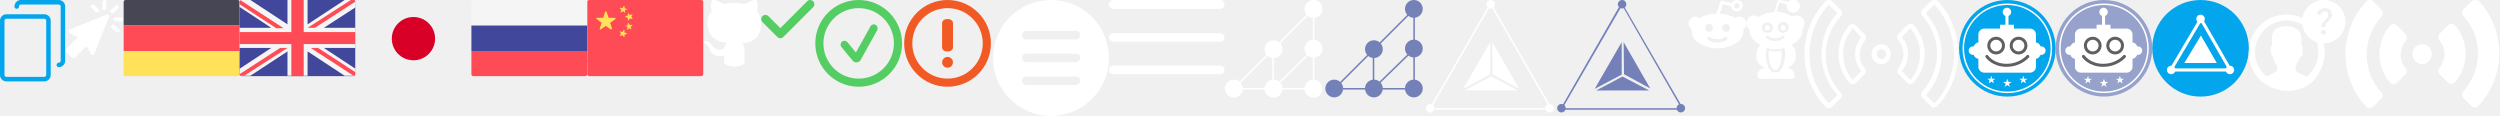
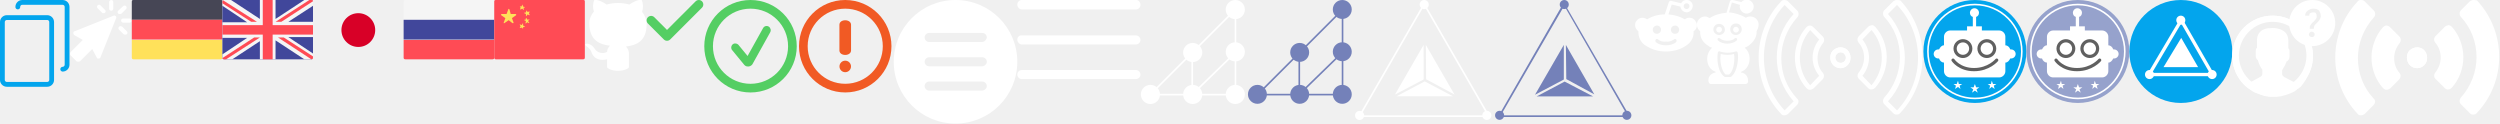
- <svg xmlns="http://www.w3.org/2000/svg" width="647" height="30" viewBox="0 0 647 30">
+ <svg xmlns="http://www.w3.org/2000/svg" width="607" height="30" viewBox="0 0 607 30">
  <svg viewBox="4204 263 16.874 21.073" width="16.87" height="21.07" id="copy">
    <defs>
      <style>.acls-1{fill:#03a5ed}</style>
    </defs>
    <g id="acopy" transform="translate(3472 -5.086)">
      <g id="aGroup_172" data-name="Group 172" transform="translate(732 268.086)">
        <path id="aPath_450" data-name="Path 450" class="acls-1" d="M60.112 85.4h-9.8a1.667 1.667 0 0 0-1.666 1.666v14.056a1.667 1.667 0 0 0 1.666 1.666h9.8a1.667 1.667 0 0 0 1.666-1.666V87.066a1.672 1.672 0 0 0-1.666-1.666zm.5 15.717a.5.5 0 0 1-.5.5h-9.8a.5.5 0 0 1-.5-.5V87.066a.5.5 0 0 1 .5-.5h9.8a.5.5 0 0 1 .5.5z" transform="translate(-48.65 -81.715)" />
        <path id="aPath_451" data-name="Path 451" class="acls-1" d="M146.912 0h-9.8a1.667 1.667 0 0 0-1.666 1.666.583.583 0 1 0 1.165 0 .5.5 0 0 1 .5-.5h9.8a.5.5 0 0 1 .5.5v14.056a.5.5 0 0 1-.5.5.583.583 0 0 0 0 1.165 1.667 1.667 0 0 0 1.666-1.666V1.666A1.667 1.667 0 0 0 146.912 0z" transform="translate(-131.704)" />
      </g>
    </g>
  </svg>
  <svg id="cursor" viewBox="0 0 15 15" width="15" height="15" x="17">
    <style>.bst0{fill:#fff}</style>
    <path class="bst0" d="M.1 13.4l1.5 1.5c.1 0 .2.1.4.1.1 0 .3-.1.4-.1l3-3L6.5 14c.1.2.3.3.5.2.2 0 .4-.1.4-.3l3.8-9.5c.1-.2 0-.4-.1-.5-.1-.1-.4-.2-.5-.1L1.1 7.6c-.2 0-.3.2-.3.4s.1.4.2.5l2.1 1.2-3 3c-.1.2-.1.5 0 .7zM11.7 2.6c-.2.2-.2.5 0 .7.1.1.2.1.4.1.1 0 .3 0 .4-.1l1.1-1.1c.2-.2.2-.5 0-.7-.2-.2-.5-.2-.7 0l-1.2 1.1zm1.2 2.9h1.6c.3 0 .5-.3.5-.5 0-.3-.2-.5-.5-.5h-1.6c-.3 0-.5.2-.5.5 0 .2.2.5.5.5zm-1 1c-.2.2-.2.5 0 .7L13 8.3c.1.1.2.1.4.1.1 0 .3 0 .4-.1.2-.2.2-.5 0-.7l-1.1-1.1c-.3-.2-.6-.2-.8 0zm-1.4-4.4V.5c0-.3-.2-.5-.5-.5-.2 0-.5.2-.5.5v1.6c0 .3.2.5.5.5s.5-.2.5-.5zm-2 1c.2-.2.2-.5 0-.7L7.4 1.3c-.2-.2-.5-.2-.7 0-.2.2-.2.5 0 .7l1.1 1.1c.1.1.2.1.3.1.2 0 .3 0 .4-.1z" />
  </svg>
-   <svg id="flag-de" viewBox="0 0 30 19.7" width="30" height="19.7" x="32">
+   <svg id="flag-de" viewBox="0 0 22 14.4" width="22" height="14.4" x="32">
    <style>.cst0{fill:#464655}.cst1{fill:#ffe15a}.cst2{fill:#ff4b55}</style>
-     <path class="cst0" d="M30 6.6H0v-6C0 .2.2 0 .5 0h29c.3 0 .5.2.5.5v6.1z" />
-     <path class="cst1" d="M29.5 19.7H.5c-.3 0-.5-.2-.5-.5v-6h30v6c0 .2-.2.5-.5.5z" />
-     <path class="cst2" d="M0 6.6h30v6.6H0z" />
-   </svg>
-   <svg id="flag-en" viewBox="0 0 30 19.7" width="30" height="19.7" x="62">
+     <path class="cst0" d="M22 4.8H0V.4C0 .1.1 0 .4 0h21.3c.2 0 .3.1.3.4v4.4z" />
+     <path class="cst1" d="M21.6 14.4H.4c-.2 0-.4-.1-.4-.4V9.7h22v4.4c0 .1-.1.3-.4.3z" />
+     <path class="cst2" d="M0 4.8h22v4.8H0z" />
+   </svg>
+   <svg id="flag-en" viewBox="0 0 22 14.4" width="22" height="14.4" x="54">
    <style>.dst0{fill:#41479b}.dst1{fill:#f5f5f5}.dst2{fill:#ff4b55}</style>
-     <path class="dst0" d="M29.5 19.7H.5c-.3 0-.5-.2-.5-.5V.5C0 .2.2 0 .5 0h29c.3 0 .5.2.5.5v18.6c0 .3-.2.6-.5.6z" />
-     <path class="dst1" d="M30 .5c0-.3-.2-.5-.5-.5h-2.3l-9.6 6.3V0h-5.2v6.3L2.8 0H.5C.2 0 0 .2 0 .5v1.3l8.2 5.4H0v5.2h8.2L0 17.8v1.3c0 .3.2.5.5.5h2.3l9.6-6.3v6.3h5.2v-6.3l9.6 6.3h2.3c.3 0 .5-.2.5-.5v-1.3l-8.2-5.4H30V7.2h-8.2L30 1.9V.5z" />
-     <path class="dst2" d="M30 8.3H16.6V0h-3.2v8.3H0v3.1h13.4v8.3h3.2v-8.3H30z" />
-     <path class="dst2" d="M10.5 12.4L0 19.2c0 .2.2.4.5.4h.7l11.2-7.2h-1.9zm9.8 0h-1.9l11.1 7.2c.3 0 .5-.2.5-.5v-.4l-9.7-6.3zM0 1.1l9.5 6.2h1.9L.3.1C.1.1 0 .3 0 .5v.6zm19.5 6.1L30 .4c0-.2-.2-.4-.5-.4h-.7L17.6 7.2h1.9z" />
-   </svg>
-   <svg id="flag-jp" viewBox="0 0 30 20" width="30" height="20" x="92">
+     <path class="dst0" d="M21.6 14.4H.4c-.2 0-.4-.1-.4-.4V.4C0 .1.1 0 .4 0h21.3c.2 0 .3.1.3.4V14c0 .2-.1.4-.4.4z" />
+     <path class="dst1" d="M22 .4c0-.3-.1-.4-.4-.4h-1.7l-7 4.6V0H9.1v4.6L2.1 0H.4C.1 0 0 .1 0 .4v1l6 4H0v3.8h6l-6 4v1c0 .2.1.4.4.4h1.7l7-4.6v4.6h3.8V9.8l7 4.6h1.7c.2 0 .4-.1.4-.4v-1l-6-4h6V5.3h-6l6-3.9v-1z" />
+     <path class="dst2" d="M22 6.1h-9.8V0H9.8v6.1H0v2.3h9.8v6h2.4v-6H22z" />
+     <path class="dst2" d="M7.7 9.1l-7.7 5c0 .1.1.3.4.3h.5l8.2-5.3H7.7zm7.2 0h-1.4l8.1 5.3c.2 0 .4-.1.4-.4v-.3l-7.1-4.6zM0 .8l7 4.5h1.4L.2.1C.1.1 0 .2 0 .4v.4zm14.3 4.5l7.7-5c0-.2-.1-.3-.4-.3h-.5l-8.2 5.3h1.4z" />
+   </svg>
+   <svg id="flag-jp" viewBox="0 0 22 14.7" width="22" height="14.7" x="76">
    <style>.est0{fill:#f0f0f0}.est1{fill:#d80027}</style>
-     <path class="est0" d="M0 0h30v20H0z" />
-     <circle class="est1" cx="15" cy="10" r="5.6" />
-   </svg>
-   <svg id="flag-ru" viewBox="0 0 30 19.7" width="30" height="19.7" x="122">
+     <path class="est0" d="M0 0h22v14.7H0z" />
+     <circle class="est1" cx="11" cy="7.3" r="4.1" />
+   </svg>
+   <svg id="flag-ru" viewBox="0 0 22 14.4" width="22" height="14.4" x="98">
    <style>.fst0{fill:#f5f5f5}.fst1{fill:#ff4b55}.fst2{fill:#41479b}</style>
-     <path class="fst0" d="M30 6.6H0v-6C0 .2.2 0 .5 0h29c.3 0 .5.2.5.5v6.1z" />
-     <path class="fst1" d="M29.5 19.7H.5c-.3 0-.5-.2-.5-.5v-6h30v6c0 .2-.2.5-.5.5z" />
-     <path class="fst2" d="M0 6.6h30v6.6H0z" />
-   </svg>
-   <svg id="flag-zh" viewBox="0 0 30 19.7" width="30" height="19.7" x="152">
+     <path class="fst0" d="M22 4.8H0V.4C0 .1.1 0 .4 0h21.3c.2 0 .3.1.3.4v4.4z" />
+     <path class="fst1" d="M21.6 14.4H.4c-.2 0-.4-.1-.4-.4V9.7h22v4.4c0 .1-.1.3-.4.3z" />
+     <path class="fst2" d="M0 4.8h22v4.8H0z" />
+   </svg>
+   <svg id="flag-zh" viewBox="0 0 22 14.4" width="22" height="14.4" x="120">
    <style>.gst0{fill:#ff4b55}.gst1{fill:#ffe15a}</style>
-     <path class="gst0" d="M29.5 19.7H.5c-.3 0-.5-.2-.5-.5V.5C0 .2.2 0 .5 0h29c.3 0 .5.2.5.5v18.6c0 .3-.2.6-.5.6z" />
-     <path class="gst1" d="M5 3.1l.5 1.5h1.6c.2 0 .3.3.1.4l-1.3.9.5 1.5c0 .1-.2.3-.4.2l-1.2-.9-1.3.9c-.2.1-.4 0-.3-.2l.5-1.5-1.3-1c-.2-.1-.1-.3.1-.3h1.6l.5-1.5c0-.2.3-.2.4 0zm5.6.3l.4.5.6-.2c.1 0 .1.1.1.1l-.3.5.3.5c0 .1 0 .1-.1.1l-.6-.1-.4.5c0 .1-.1 0-.1 0v-.6l-.6-.3c-.1 0-.1-.1 0-.2l.6-.2v-.6h.1zM8.5 2l.6.1.3-.5c0-.1.1-.1.2 0l.1.6.6.1c.1 0 .1.1 0 .1l-.6.2.1.6c0 .1-.1.1-.1.1l-.4-.4-.6.3c-.1 0-.1 0-.1-.1l.2-.5-.4-.5s0-.1.1-.1zm.9 5.8l-.3.5-.6-.2c-.1 0-.1.1-.1.1l.3.5-.3.5c0 .1 0 .1.1.1l.6-.2.4.5c0 .1.1 0 .1 0V9l.6-.2c.1 0 .1-.1 0-.2l-.6-.2v-.6s-.1-.1-.2 0zm2.2-1.4l-.6.1-.3-.5c0-.1-.1-.1-.2 0l-.1.6h-.5c-.1 0-.1.1 0 .1l.5.3-.1.6c0 .1.1.1.1.1l.4-.4.5.3c.1 0 .1 0 .1-.1l-.2-.5.4-.4c.1-.1.1-.2 0-.2z" />
-   </svg>
-   <svg id="github" viewBox="0 0 15 17.2" width="15" height="17.2" x="182">
+     <path class="gst0" d="M21.6 14.4H.4c-.2 0-.4-.1-.4-.4V.4C0 .1.1 0 .4 0h21.3c.2 0 .3.1.3.4V14c0 .2-.1.4-.4.4z" />
+     <path class="gst1" d="M3.7 2.3L4 3.4h1.2c.1 0 .2.2.1.3l-1 .7.4 1.1c0 .1-.1.2-.3.1l-.9-.7-1 .7c-.1.1-.3 0-.2-.1l.4-1.1-1-.7c-.1-.2 0-.3.1-.3H3l.4-1.1c0-.2.2-.2.3 0zm4.1.2l.3.4.4-.1c.1 0 .1.1.1.1l-.2.3.2.4c0 .1 0 .1-.1.1l-.4-.2-.3.4c0 .1-.1 0-.1 0v-.5l-.4-.2c-.1 0-.1-.1 0-.1l.4-.1.1-.5c-.1 0 0 0 0 0zm-1.6-1l.4.1.2-.4c0-.1.1-.1.1 0l.1.4.4.1c.1 0 .1.1 0 .1l-.3.1.1.4c0 .1-.1.1-.1.1l-.3-.3-.4.2c-.1 0-.1 0-.1-.1l.1-.4-.2-.3zm.7 4.2l-.2.4-.5-.2V6l.2.4-.2.3c0 .1 0 .1.1.1l.4-.1.3.3c0 .1 0 0 0 0v-.4l.4-.1c.1 0 .1-.1 0-.1L7 6.2v-.5s0-.1-.1 0zm1.6-1l-.4.1-.3-.4c0-.1-.1-.1-.1 0l-.1.4h-.3c-.1 0-.1.1 0 .1l.4.2-.1.5c0 .1.1.1.1.1l.3-.3.4.2c.1 0 .1 0 .1-.1l-.3-.4.3-.3c.1 0 .1-.1 0-.1z" />
+   </svg>
+   <svg id="github" viewBox="0 0 15 17.2" width="15" height="17.2" x="142">
    <style>.hst0{fill:#fff}</style>
    <g id="hGroup_431">
      <path id="hPath_582" class="hst0" d="M8 17.2c-1.4 0-2.6-.6-2.6-.9v-1.9c-3 .7-3.7-1.5-3.7-1.5-.2-.7-.6-1.2-1.2-1.6-1-.7.1-.7.1-.7.7.1 1.3.5 1.7 1.1.6 1.1 2 1.5 3.1.9 0-.6.3-1.1.7-1.5-2.4-.3-5-1.2-5-5.4 0-1.1.4-2.1 1.1-2.9C1.9 2 1.9.9 2.3 0c0 0 .9-.3 3 1.1 1.8-.5 3.7-.5 5.5 0 2.1-1.4 3-1.1 3-1.1.4.9.4 2 .1 2.9.7.8 1.1 1.9 1.1 3 0 4.2-2.6 5.1-5 5.4.5.5.8 1.3.7 2v3c0 .3-1.1.9-2.7.9z" />
    </g>
  </svg>
-   <svg width="13.758" height="9.899" viewBox="0 0 13.758 9.899" id="i-check" x="197">
+   <svg width="13.758" height="9.899" viewBox="0 0 13.758 9.899" id="i-check" x="157">
    <path d="M4.95 9.9a1.087 1.087 0 0 1-.772-.32L.32 5.721a1.091 1.091 0 1 1 1.543-1.543L4.95 7.269 11.9.32a1.091 1.091 0 1 1 1.543 1.543L5.722 9.58a1.088 1.088 0 0 1-.772.32z" fill="#54ce63" />
  </svg>
-   <svg width="22.45" height="22.451" viewBox="0 0 22.45 22.451" id="i-checked" x="211">
+   <svg width="22.45" height="22.451" viewBox="0 0 22.45 22.451" id="i-checked" x="171">
    <path data-name="Path 1166" d="M11.225 0A11.225 11.225 0 1 0 22.45 11.225 11.225 11.225 0 0 0 11.225 0zm0 20.346a9.121 9.121 0 1 1 9.12-9.121 9.12 9.12 0 0 1-9.12 9.121zm4.412-13.9a.977.977 0 0 0-1.361.379l-3.764 6.765-2.1-2.552a1.055 1.055 0 0 0-1.36-.379 1.038 1.038 0 0 0-.366 1.413l2.917 3.551a1.231 1.231 0 0 0 .728.5h.027a1.273 1.273 0 0 0 1.32-.507l4.32-7.76a1.057 1.057 0 0 0-.361-1.406z" fill="#54ce63" />
  </svg>
-   <svg width="22.446" height="22.446" viewBox="0 0 22.446 22.446" id="i-error" x="234">
+   <svg width="22.446" height="22.446" viewBox="0 0 22.446 22.446" id="i-error" x="194">
    <path data-name="Path 1165" d="M11.223 0a11.223 11.223 0 1 0 11.223 11.223A11.223 11.223 0 0 0 11.223 0zm0 20.342a9.119 9.119 0 1 1 9.119-9.119 9.118 9.118 0 0 1-9.119 9.119zm0-15.42c-.8 0-1.412.419-1.412 1.1v6.215c0 .678.608 1.1 1.412 1.1.784 0 1.412-.436 1.412-1.1V6.019c.001-.661-.627-1.097-1.411-1.097zm0 9.808a1.4 1.4 0 1 0 1.4 1.4 1.4 1.4 0 0 0-1.399-1.4z" fill="#f15a24" />
  </svg>
-   <svg id="i-menu-dark" viewBox="0 0 30 30" width="30" height="30" x="257">
+   <svg id="i-menu-dark" viewBox="0 0 30 30" width="30" height="30" x="217">
    <style>.lst0{fill:#fff}</style>
    <path class="lst0" d="M15 0C6.7 0 0 6.7 0 15s6.7 15 15 15 15-6.7 15-15S23.3 0 15 0zm6.4 22H8.6c-.6 0-1.1-.5-1.1-1.1s.5-1.1 1.1-1.1h12.9c.6 0 1.1.5 1.1 1.1S22 22 21.4 22zm0-5.9H8.6c-.6 0-1.1-.5-1.1-1.1s.5-1.1 1.1-1.1h12.9c.6 0 1.1.5 1.1 1.1s-.6 1.1-1.2 1.1zm0-5.9H8.6c-.6 0-1.1-.5-1.1-1.1C7.5 8.5 8 8 8.6 8h12.9c.6 0 1.1.5 1.1 1.1-.1.6-.6 1.1-1.2 1.1z" />
  </svg>
-   <svg id="i-menu-light" viewBox="0 0 30 19.2" width="30" height="19.2" x="287">
+   <svg id="i-menu-light" viewBox="0 0 30 19.2" width="30" height="19.2" x="247">
    <style>.mst0{fill:#fff}</style>
    <path class="mst0" d="M1.1 2.3h27.7c.6 0 1.1-.5 1.1-1.1s-.4-1.2-1-1.2H1.1C.5 0 0 .5 0 1.1s.5 1.2 1.1 1.2zm0 8.5h27.7c.6 0 1.1-.5 1.1-1.1s-.5-1.1-1.1-1.1H1.1C.5 8.5 0 9 0 9.6s.5 1.2 1.1 1.2zm0 8.4h27.7c.6 0 1.1-.5 1.1-1.1 0-.6-.5-1.1-1.1-1.1H1.1c-.6 0-1.1.5-1.1 1.1 0 .6.5 1.1 1.1 1.1z" />
  </svg>
-   <svg width="25.257" height="25.257" viewBox="0 0 25.257 25.257" id="logo-aira" x="317">
+   <svg width="25.257" height="25.257" viewBox="0 0 25.257 25.257" id="logo-aira" x="277">
    <g data-name="Group 1349">
      <path data-name="Rectangle 764" fill="#fff" d="M12.268 12.749h.401v10.183h-.401z" />
    </g>
    <g data-name="Group 1350">
      <path data-name="Rectangle 765" fill="#fff" d="M22.771 2.325h.401v20.687h-.401z" />
    </g>
    <g data-name="Group 1351">
      <path data-name="Rectangle 766" fill="#fff" d="M2.14 22.833L22.778 2.195l.283.284L2.424 23.117z" />
    </g>
    <g data-name="Group 1352">
      <path data-name="Rectangle 767" fill="#fff" d="M2.325 22.771h20.687v.401H2.325z" />
    </g>
    <g data-name="Group 1353">
      <path data-name="Rectangle 768" fill="#fff" d="M12.332 22.792l10.46-10.176.28.288-10.46 10.175z" />
    </g>
    <g data-name="Group 1358">
      <circle data-name="Ellipse 249" cx="2.325" cy="2.325" r="2.325" fill="#fff" transform="translate(20.606 20.606)" />
    </g>
    <g data-name="Group 1359">
      <circle data-name="Ellipse 250" cx="2.325" cy="2.325" r="2.325" fill="#fff" transform="translate(20.606)" />
    </g>
    <g data-name="Group 1360">
      <circle data-name="Ellipse 251" cx="2.325" cy="2.325" r="2.325" fill="#fff" transform="translate(20.606 10.263)" />
    </g>
    <g data-name="Group 1361">
      <circle data-name="Ellipse 252" cx="2.325" cy="2.325" r="2.325" fill="#fff" transform="translate(0 20.606)" />
    </g>
    <g data-name="Group 1362">
      <circle data-name="Ellipse 253" cx="2.325" cy="2.325" r="2.325" fill="#fff" transform="translate(10.263 20.606)" />
    </g>
    <g data-name="Group 1363">
      <circle data-name="Ellipse 254" cx="2.325" cy="2.325" r="2.325" fill="#fff" transform="translate(10.263 10.423)" />
    </g>
  </svg>
-   <svg id="logo-aira-pale" width="25.3" height="25.3" viewBox="0 0 25.3 25.3" x="343">
+   <svg id="logo-aira-pale" width="25.3" height="25.3" viewBox="0 0 25.3 25.3" x="303">
    <style>.ost0{fill:#7481b9}</style>
    <g id="oGroup_1349" transform="translate(12.268 12.749)">
      <path id="oRectangle_764" class="ost0" d="M0 0h.4v10.2H0z" />
    </g>
    <g id="oGroup_1350" transform="translate(22.771 2.325)">
      <path id="oRectangle_765" class="ost0" d="M0 0h.4v20.7H0z" />
    </g>
    <g id="oGroup_1351" transform="translate(2.14 2.196)">
      <path id="oRectangle_766" transform="rotate(-45.001 10.46 10.46)" class="ost0" d="M-4.1 10.3h29.2v.4H-4.1z" />
    </g>
    <g id="oGroup_1352" transform="translate(2.325 22.771)">
      <path id="oRectangle_767" class="ost0" d="M0 0h20.7v.4H0z" />
    </g>
    <g id="oGroup_1353" transform="translate(12.332 12.616)">
      <path id="oRectangle_768" transform="rotate(-44.209 5.37 5.232)" class="ost0" d="M-1.9 5h14.6v.4H-1.9z" />
    </g>
    <g id="oGroup_1358" transform="translate(20.606 20.606)">
      <circle id="oEllipse_249" class="ost0" cx="2.3" cy="2.3" r="2.3" />
    </g>
    <g id="oGroup_1359" transform="translate(20.606)">
      <circle id="oEllipse_250" class="ost0" cx="2.3" cy="2.3" r="2.3" />
    </g>
    <g id="oGroup_1360" transform="translate(20.606 10.263)">
      <circle id="oEllipse_251" class="ost0" cx="2.3" cy="2.3" r="2.3" />
    </g>
    <g id="oGroup_1361" transform="translate(0 20.606)">
      <circle id="oEllipse_252" class="ost0" cx="2.3" cy="2.3" r="2.3" />
    </g>
    <g id="oGroup_1362" transform="translate(10.263 20.606)">
      <circle id="oEllipse_253" class="ost0" cx="2.3" cy="2.3" r="2.3" />
    </g>
    <g id="oGroup_1363" transform="translate(10.263 10.423)">
      <circle id="oEllipse_254" class="ost0" cx="2.3" cy="2.3" r="2.3" />
    </g>
  </svg>
-   <svg width="33.481" height="29.491" viewBox="0 0 33.481 29.491" id="logo-robonomics" x="369">
+   <svg width="33.481" height="29.491" viewBox="0 0 33.481 29.491" id="logo-robonomics" x="329">
    <g data-name="3_Robonomics_logo_white">
      <g data-name="Group 2881">
        <path data-name="Path 1161" d="M16.778 1.003l-15.7 27.2h31.411z" fill="none" stroke="#fff" stroke-miterlimit="10" stroke-width=".4" />
        <circle data-name="Ellipse 281" cx="1.107" cy="1.107" r="1.107" transform="rotate(-25.517 75.973 -53.666)" fill="#fff" />
        <circle data-name="Ellipse 282" cx="1.107" cy="1.107" r="1.107" transform="translate(15.694)" fill="#fff" />
        <circle data-name="Ellipse 283" cx="1.107" cy="1.107" r="1.107" transform="translate(0 26.922)" fill="#fff" />
      </g>
      <g data-name="Group 2882" fill="#fff">
        <path data-name="Path 1162" d="M10.084 23.37h13.679l-6.839-3.609z" />
        <path data-name="Path 1163" d="M16.654 10.907L9.696 22.963l6.972-3.67z" />
        <path data-name="Path 1164" d="M24.145 22.949l-6.943-12.028.057 8.325z" />
      </g>
    </g>
  </svg>
-   <svg id="logo-robonomics-pale" width="33.5" height="29.5" viewBox="0 0 33.5 29.5" x="403">
+   <svg id="logo-robonomics-pale" width="33.5" height="29.5" viewBox="0 0 33.5 29.5" x="363">
    <style>.qst0{fill:#7481b9}</style>
    <g id="q_3_Robonomics_logo_white" transform="translate(-150 -192)">
      <g id="qGroup_2881" transform="translate(150 192)">
        <path class="qst0" d="M32.8 28.4H.7L16.7.6l16.1 27.8zM1.4 28h30.7L16.8 1.4 1.4 28z" id="qPath_1161" />
        <circle class="qst0" cx="32" cy="28" r="1.1" id="qEllipse_281" />
        <circle class="qst0" cx="16.8" cy="1.1" r="1.1" id="qEllipse_282" />
        <circle class="qst0" cx="1.1" cy="28" r="1.1" id="qEllipse_283" />
      </g>
      <g id="qGroup_2882" transform="translate(159.696 202.907)">
        <path class="qst0" d="M.4 12.5h13.7L7.2 8.9.4 12.5z" id="qPath_1162" />
        <path class="qst0" d="M7 0L0 12.1l7-3.7V0z" id="qPath_1163" />
        <path class="qst0" d="M14.4 12L7.5 0l.1 8.3 6.8 3.7z" id="qPath_1164" />
      </g>
    </g>
  </svg>
-   <svg id="reddit" viewBox="0 0 15 12.5" width="15" height="12.5" x="437">
+   <svg id="reddit" viewBox="0 0 15 12.5" width="15" height="12.5" x="397">
    <style>.rst0{fill:#fff}</style>
    <path id="rPath_580" class="rst0" d="M13.2 4.3c-.4 0-.8.1-1.1.4-1.2-.7-2.6-1.1-4-1.2l.8-2.4 2.1.5c.1.8.8 1.4 1.6 1.4.8-.1 1.4-.8 1.4-1.6S13.2-.1 12.4 0c-.5 0-1 .3-1.2.8L8.7.2c-.2 0-.4.1-.5.3l-1 3c-1.5 0-3 .4-4.3 1.2C2.1 4.1 1 4.2.4 5c-.3.3-.4.7-.4 1.1 0 .6.3 1.1.8 1.5V8c.1 1.4.8 2.6 2 3.2 1.4.9 3 1.3 4.7 1.3 1.6 0 3.3-.4 4.7-1.3 1.2-.7 2-1.9 2-3.2v-.4c.8-.5 1.1-1.6.5-2.4-.3-.6-.9-.9-1.5-.9zM12.5.8c.4 0 .7.3.7.7s-.3.7-.7.7c-.4 0-.7-.3-.7-.7 0-.4.3-.7.7-.7zM4.3 7.2c0-.6.5-1 1-1 .6 0 1 .5 1 1 0 .6-.5 1-1 1-.6 0-1-.4-1-1zm5.7 3c-.7.6-1.6.8-2.5.8-.9 0-1.8-.2-2.5-.8-.1-.2-.1-.4 0-.6.2-.2.4-.2.6 0 .5.4 1.2.6 1.9.5.7.1 1.3-.1 1.9-.5.2-.2.4-.2.6 0 .1.2.1.4 0 .6zm-.3-2c-.6 0-1-.4-1-1s.5-1 1-1c.6 0 1 .5 1 1 0 .6-.4 1-1 1z" />
  </svg>
-   <svg id="reddit-2" viewBox="0 0 15 20.5" width="15" height="20.5" x="452">
+   <svg id="reddit-2" viewBox="0 0 15 20.5" width="15" height="20.5" x="412">
    <style>.sst0{fill:#fff}</style>
    <path class="sst0" d="M5.8 13.1c0 .3-.1.6-.1 1 0 1.8.6 3.5 1.3 4h.8c.8-.5 1.3-2.2 1.3-4 0-.3 0-.6-.1-1-.9.3-2.1.3-3.2 0z" />
    <path class="sst0" d="M15 6c0-1.1-.9-2-2-2-.4 0-.8.1-1.1.3-1.2-.7-2.7-1.2-4.1-1.3L8.5.6l2 .6c0 .1-.1.3-.1.4 0 .9.8 1.7 1.7 1.7.9 0 1.7-.8 1.7-1.7 0-.9-.8-1.7-1.7-1.7-.5 0-1 .3-1.3.6L8.7 0c-.3-.1-.6.1-.7.4l-.8 2.7c-1.4.1-2.9.5-4.1 1.3C2.7 4.2 2.4 4 2 4 .9 4 0 4.9 0 6c0 .6.3 1.2.8 1.6v.3c0 1.3.7 2.5 2.1 3.3.2.2.5.3.8.4-.7.6-1.2 1.6-1.2 2.7 0 1.5.8 2.7 2 3.1 0 .1 0 .1.1.2-1 .1-1.8.9-1.8 1.8 0 .2 0 .4.1.6.1.3.3.4.6.4h8.3c.3 0 .5-.2.6-.4.1-.2 0-.3 0-.5v-.1c0-.9-.7-1.7-1.7-1.8 0-.1 0-.1.1-.2 1.2-.4 2-1.7 2-3.1 0-1.1-.4-2.1-1.2-2.7.3-.1.5-.3.8-.4 1.3-.9 2.1-2.1 2.1-3.3v-.3c.2-.4.5-1 .5-1.6zM4 7.2c0-.8.6-1.4 1.4-1.4s1.4.6 1.4 1.4-.7 1.3-1.4 1.3S4 7.9 4 7.2zm1.1 2.1c.1-.1.3-.1.5 0 .3.3.9.6 1.8.6s1.6-.3 1.8-.6c.1-.1.3-.1.5 0 .1.1.1.3 0 .5-.5.5-1.4.8-2.3.8s-1.8-.3-2.3-.8c-.1-.1-.1-.4 0-.5zm3.1 9.4H6.8C5.7 18.1 5 16.2 5 14.1c0-.5 0-1 .1-1.4 0-.1.1-.2.2-.2.1-.1.2-.1.3 0 1.2.4 2.6.4 3.8 0h.3l.2.2c.1.5.1 1 .1 1.4-.1 2.2-.8 4-1.8 4.6zM9.5 8.5c-.8 0-1.4-.6-1.4-1.4s.6-1.4 1.4-1.4c.8 0 1.4.6 1.4 1.4s-.7 1.4-1.4 1.4z" />
    <path class="sst0" d="M6.1 7.2c0-.4-.3-.7-.7-.7s-.7.3-.7.7c0 .4.3.7.7.7s.7-.4.7-.7zm3.4-.7c-.4 0-.7.3-.7.7 0 .4.3.7.7.7.4 0 .7-.3.7-.7 0-.4-.4-.7-.7-.7z" />
  </svg>
-   <svg id="sleep" width="39.8" height="28" viewBox="0 0 39.8 28" x="467">
+   <svg id="sleep" width="39.8" height="28" viewBox="0 0 39.8 28" x="427">
    <style>.tst0{fill:#fff}</style>
    <path class="tst0" d="M12.4 6.2c-.3 0-.6.2-.8.4-1.8 2-2.8 4.7-2.8 7.4s1 5.4 2.8 7.4c.2.2.5.4.8.4.3 0 .6-.1.9-.3l2.2-2.2c.4-.4.5-1.1.1-1.6-.9-1-1.3-2.3-1.3-3.6 0-1.3.5-2.6 1.3-3.6.2-.2.3-.5.3-.8 0-.3-.1-.6-.3-.8l-2.2-2.2c-.4-.4-.7-.5-1-.5zm2.3 3.4c-1 1.2-1.6 2.8-1.6 4.4 0 1.6.6 3.2 1.6 4.4l-2.2 2.3C10.9 18.9 10 16.5 10 14s.9-4.8 2.5-6.7l2.2 2.3zm3.4 2.6c-.5.5-.7 1.1-.7 1.8s.3 1.3.7 1.8c1 1 2.6 1 3.5 0 .5-.5.7-1.1.7-1.8 0-.6-.2-1.3-.7-1.8-.5-.5-1.1-.7-1.8-.7-.6 0-1.2.3-1.7.7zm2.7.9c.5.5.5 1.3 0 1.8s-1.3.5-1.8 0c-.2-.2-.4-.6-.4-.9 0-.3.1-.7.4-.9.2-.2.6-.4.9-.4.3 0 .7.1.9.4z" />
    <path class="tst0" d="M5.4.4C-1.8 8-1.8 20 5.4 27.6c.2.3.5.4.8.4.3 0 .6-.1.9-.3l2.2-2.2c.5-.5.5-1.2 0-1.6-2.5-2.7-3.8-6.1-3.8-9.8 0-3.6 1.4-7.1 3.8-9.8.3-.3.4-.6.4-.9 0-.3-.1-.6-.3-.8L7.1.3C6.9.1 6.6 0 6.2 0c-.3 0-.6.1-.8.4zm3.1 3C5.8 6.3 4.4 10.1 4.4 14c0 3.9 1.5 7.7 4.1 10.6l-2.2 2.2C-.4 19.6-.4 8.4 6.3 1.2l2.2 2.2zM26.6 6.5l-2.2 2.2c-.3.3-.4.6-.4.9 0 .3.1.5.3.8.9 1 1.3 2.3 1.3 3.6 0 1.3-.5 2.6-1.3 3.6-.4.5-.4 1.2.1 1.6l2.2 2.2c.2.2.5.4.9.3.3 0 .6-.2.8-.4 1.8-2 2.8-4.7 2.8-7.4s-1-5.4-2.8-7.4c-.2-.2-.5-.4-.8-.4-.4.1-.7.2-.9.4zm.8.8c1.6 1.8 2.5 4.2 2.5 6.7s-.9 4.8-2.5 6.7l-2.2-2.3c1-1.2 1.6-2.8 1.6-4.4 0-1.6-.6-3.2-1.6-4.4l2.2-2.3zm-7.5 4.2c-.7 0-1.3.3-1.8.7-.5.5-.7 1.1-.7 1.8 0 .6.2 1.3.7 1.8 1 1 2.5 1 3.5 0 .5-.5.7-1.1.7-1.8s-.3-1.3-.7-1.8c-.4-.4-1-.7-1.7-.7zm0 1.2c.3 0 .7.1.9.4.2.2.4.6.4.9 0 .3-.1.7-.4.9-.5.5-1.3.5-1.8 0s-.5-1.3 0-1.8c.2-.3.6-.4.9-.4z" />
    <path class="tst0" d="M33.6 0c-.3 0-.6.1-.9.3l-2.2 2.2c-.2.2-.3.5-.3.8 0 .3.1.6.3.8 2.5 2.7 3.8 6.1 3.8 9.8 0 3.6-1.4 7.1-3.8 9.8-.4.5-.4 1.2 0 1.6l2.2 2.2c.2.2.5.4.9.3.3 0 .6-.1.8-.4 7.2-7.6 7.2-19.6 0-27.3-.2 0-.5-.1-.8-.1zm0 1.2c6.8 7.2 6.8 18.4 0 25.6l-2.2-2.2c2.7-2.9 4.1-6.6 4.1-10.6 0-3.9-1.5-7.7-4.1-10.6l2.2-2.2z" />
  </svg>
-   <svg id="token-aira" viewBox="0 0 25 25" width="25" height="25" x="507">
+   <svg id="token-aira" viewBox="0 0 25 25" width="25" height="25" x="467">
    <style>.ust0{fill:#03a5ed}.ust0,.ust1,.ust2{fill-rule:evenodd;clip-rule:evenodd}.ust1{fill:#fff}.ust2{fill:none;stroke:#fff;stroke-width:.391;stroke-linecap:round;stroke-linejoin:round;stroke-miterlimit:10}.ust3{fill:#fff}.ust4{fill-rule:evenodd;clip-rule:evenodd;fill:none;stroke:#606060;stroke-width:.783;stroke-linecap:round;stroke-linejoin:round;stroke-miterlimit:10}</style>
    <circle class="ust0" cx="12.5" cy="12.5" r="12.5" />
    <path class="ust1" d="M21.3 12h-.2c-.2-.6-.7-1-1.2-1V8.9c0-.8-.7-1.5-1.5-1.5h-4.2v-1h-1.4V4.1c.4-.1.7-.5.7-1 0-.6-.5-1.1-1.1-1.1-.6 0-1.1.5-1.1 1.1 0 .5.3.9.7 1v2.3h-1.4v1H6.5c-.8 0-1.5.7-1.5 1.5V11c-.5 0-.9.4-1.2 1h-.2c-.6 0-1.1.5-1.1 1.1 0 .6.5 1.1 1.1 1.1h.2c.2.6.7 1 1.2 1v2.1c0 .8.7 1.5 1.5 1.5h11.9c.8 0 1.5-.7 1.5-1.5v-2.1c.5 0 .9-.4 1.2-1h.2c.6 0 1.1-.5 1.1-1.1 0-.6-.5-1.1-1.1-1.1z" />
    <path class="ust2" d="M23.9 12.5c0 6.3-5.1 11.4-11.4 11.4S1.1 18.8 1.1 12.5 6.2 1.1 12.5 1.1s11.4 5.1 11.4 11.4" />
    <path class="ust3" d="M12.5 20.4l.3.8h.8l-.7.5.3.8-.7-.5-.7.5.3-.8-.7-.5h.8zm4.1-.8l.3.8h.8l-.6.4.2.8-.7-.5-.6.5.2-.8-.6-.4h.8zm-8.2 0l.2.8h.8l-.6.4.2.8-.6-.5-.7.5.2-.8-.6-.4h.8z" />
    <path class="ust4" d="M7.2 14.6s1.5 2.3 5.1 2.3 5.5-2.3 5.5-2.3" />
    <circle class="ust4" cx="15.4" cy="11.8" r="1.9" />
    <circle class="ust4" cx="9.6" cy="11.8" r="1.9" />
  </svg>
-   <svg id="token-airakys" viewBox="0 0 25 25" width="25" height="25" x="532">
+   <svg id="token-airakys" viewBox="0 0 25 25" width="25" height="25" x="492">
    <style>.vst0,.vst1{fill-rule:evenodd;clip-rule:evenodd;fill:#96a2cc}.vst1{fill:#fff}.vst2{fill:none;stroke:#fff;stroke-width:.391;stroke-linecap:round;stroke-linejoin:round;stroke-miterlimit:10}.vst3{fill:#fff}.vst4{fill:none;stroke:#606060;stroke-width:.783;stroke-linecap:round;stroke-linejoin:round;stroke-miterlimit:10}</style>
    <circle class="vst0" cx="12.5" cy="12.5" r="12.5" />
    <path class="vst1" d="M21.3 12h-.2c-.2-.6-.7-1-1.2-1V8.9c0-.8-.7-1.5-1.5-1.5h-4.2v-1h-1.4V4.1c.4-.1.7-.5.7-1 0-.6-.5-1.1-1.1-1.1s-1.1.5-1.1 1.1c0 .5.3.9.7 1v2.3h-1.4v1H6.5c-.8 0-1.5.7-1.5 1.5V11c-.5 0-.9.4-1.2 1h-.2c-.6 0-1.1.5-1.1 1.1s.5 1.1 1.1 1.1h.2c.2.6.7 1 1.2 1v2.1c0 .8.7 1.5 1.5 1.5h11.9c.8 0 1.5-.7 1.5-1.5v-2.1c.5 0 .9-.4 1.2-1h.2c.6 0 1.1-.5 1.1-1.1 0-.6-.5-1.1-1.1-1.1z" />
    <path class="vst2" d="M23.9 12.5c0 6.3-5.1 11.4-11.4 11.4S1.1 18.8 1.1 12.5 6.2 1.1 12.5 1.1s11.4 5.1 11.4 11.4" />
    <path class="vst3" d="M12.5 20.4l.3.8h.8l-.7.5.3.8-.7-.5-.7.5.3-.8-.7-.5h.8zm4.1-.8l.3.8h.8l-.6.4.2.8-.7-.5-.6.5.2-.8-.6-.4h.8zm-8.2 0l.2.8h.8l-.6.4.2.8-.6-.5-.7.5.2-.8-.6-.4h.8z" />
    <path class="vst4" d="M7.2 14.6s1.5 2.3 5.1 2.3 5.5-2.3 5.5-2.3" />
    <circle class="vst4" cx="15.4" cy="11.8" r="1.9" />
    <circle class="vst4" cx="9.6" cy="11.8" r="1.9" />
  </svg>
-   <svg id="token-xrt" viewBox="0 0 25 25" width="25" height="25" x="557">
+   <svg id="token-xrt" viewBox="0 0 25 25" width="25" height="25" x="517">
    <style>.wst0{fill:#03a5ed}.wst1{fill:#fff}.wst2{fill:none;stroke:#fff;stroke-width:.81;stroke-miterlimit:10}</style>
    <circle class="wst0" cx="12.5" cy="12.5" r="12.5" />
    <path class="wst1" d="M12.6 9.2l-4.3 7.1h8.4z" />
    <path class="wst2" d="M12.6 4.9L4.8 18.1h15.4z" />
    <circle class="wst1" cx="12.5" cy="4.9" r="1.1" />
    <circle class="wst1" cx="20.1" cy="18.1" r="1.1" />
    <circle class="wst1" cx="4.9" cy="18.1" r="1.1" />
  </svg>
-   <svg id="user-unknown" viewBox="0 0 25 23.4" width="25" height="23.4" x="582">
+   <svg id="user-unknown" viewBox="0 0 25 23.4" width="25" height="23.4" x="542">
    <style>.xst0{fill:#fff}</style>
    <path class="xst0" d="M19.6 13.6c0-5.4-4.4-9.8-9.8-9.8S0 8.2 0 13.6c0 2.8 1.2 5.4 3.2 7.3l.3.2s.1 0 .1.1c.2.2.3.2.6.4l.2.2c.2.1.4.2.6.4.1 0 .1.1.2.1.2.2.5.2.7.3H6c.7.3 1.6.7 2.3.8h.1c.3.1.6.1.8.1h1.7c.2 0 .6-.1.7-.1h.1c.8-.2 1.6-.4 2.3-.7.2-.1.5-.2.7-.3.1 0 .1-.1.2-.1.2-.1.4-.2.6-.4.1-.1.2-.1.2-.2.2-.1.3-.2.5-.3l.1-.1.3-.2c1.7-2.1 3-4.7 3-7.5zm-18.9 0c0-5 4.1-9.1 9.1-9.1s9.1 4.1 9.1 9.1c0 2.7-1.2 5.1-3.1 6.8-.1-.1-.2-.2-.3-.2l-2.9-1.5c-.2-.2-.5-.4-.5-.7v-1c.1-.1.2-.2.2-.3.4-.6.7-1.2.9-1.8.5-.2.7-.7.7-1.2v-1.2c0-.3-.1-.7-.3-.8V10c0-.2.1-1.2-.7-2.1-.7-.7-1.8-1.1-3.2-1.1s-2.4.3-3 1c-.8.9-.7 2-.7 2.1v1.7c-.3.2-.3.6-.3.8v1.2c0 .4.2.8.5 1 .3 1.1.8 2 1.1 2.3v1c0 .3-.2.6-.4.7L4 20.2c-.1.1-.2.1-.3.2-1.8-1.8-3-4.2-3-6.8z" />
    <path class="xst0" d="M9.8 5.3c4.6 0 8.2 3.7 8.2 8.2s-3.7 8.2-8.2 8.2-8.2-3.8-8.2-8.2 3.6-8.2 8.2-8.2m0-1.5C4.4 3.8 0 8.1 0 13.6s4.4 9.8 9.8 9.8 9.8-4.4 9.8-9.8-4.4-9.8-9.8-9.8z" />
    <path class="xst0" d="M19.4 0c-3.1 0-5.6 2.5-5.6 5.6s2.5 5.6 5.6 5.6S25 8.7 25 5.6 22.5 0 19.4 0zm.4 8.8c0 .1-.2.2-.5.2-.2 0-.4-.1-.5-.2-.1-.1-.2-.2-.2-.4s.1-.3.2-.5c.1-.1.2-.2.5-.2.2 0 .3.1.5.2.2.2.2.3.2.6 0 .1-.1.2-.2.3zm.9-3.4l-.6.6c-.2.2-.3.6-.3 1h-1c0-.4 0-.7.2-.9.1-.2.3-.5.7-.8.3-.3.5-.5.6-.7.2-.2.2-.4.2-.7s-.1-.5-.2-.7c-.2-.2-.3-.2-.7-.2-.2 0-.5.1-.7.2-.2.2-.2.3-.2.6h-1c0-.6.2-.9.6-1.2s.8-.5 1.4-.5c.7 0 1.1.2 1.4.5.2.4.4.8.4 1.4-.1.5-.3.9-.8 1.4z" />
  </svg>
-   <svg id="work" width="39.8" height="28" viewBox="0 0 39.8 28" x="607">
+   <svg id="work" width="39.8" height="28" viewBox="0 0 39.8 28" x="567">
    <style>.yst0{fill:#fff}</style>
    <path class="yst0" d="M12.4 6.2c-.3 0-.6.2-.8.4-1.8 2-2.8 4.7-2.8 7.4s1 5.4 2.8 7.4c.2.2.5.4.8.4.3 0 .6-.1.9-.3l2.2-2.2c.4-.4.5-1.1.1-1.6-.9-1-1.3-2.3-1.3-3.6 0-1.3.5-2.6 1.3-3.6.2-.2.3-.5.3-.8 0-.3-.1-.6-.3-.8l-2.2-2.2c-.4-.4-.7-.5-1-.5zm5.7 6c-.5.5-.7 1.1-.7 1.8s.3 1.3.7 1.8c1 1 2.6 1 3.5 0 .5-.5.7-1.1.7-1.8 0-.6-.2-1.3-.7-1.8-.5-.5-1.1-.7-1.8-.7-.6 0-1.2.3-1.7.7zm2.7.9c.5.5.5 1.3 0 1.8s-1.3.5-1.8 0c-.2-.2-.4-.6-.4-.9 0-.3.1-.7.4-.9.2-.2.6-.4.9-.4.3 0 .7.1.9.4z" />
    <path class="yst0" d="M5.4.4C-1.8 8-1.8 20 5.4 27.6c.2.3.5.4.8.4.3 0 .6-.1.9-.3l2.2-2.2c.5-.5.5-1.2 0-1.6-2.5-2.7-3.8-6.1-3.8-9.8 0-3.6 1.4-7.1 3.8-9.8.3-.3.4-.6.4-.9 0-.3-.1-.6-.3-.8L7.1.3C6.9.1 6.6 0 6.2 0c-.3 0-.6.1-.8.4zM26.6 6.5l-2.2 2.2c-.3.3-.4.6-.4.9 0 .3.1.5.3.8.9 1 1.3 2.3 1.3 3.6 0 1.3-.5 2.6-1.3 3.6-.4.5-.4 1.2.1 1.6l2.2 2.2c.2.2.5.4.9.3.3 0 .6-.2.8-.4 1.8-2 2.8-4.7 2.8-7.4s-1-5.4-2.8-7.4c-.2-.2-.5-.4-.8-.4-.4.1-.7.2-.9.4zm-6.7 5c-.7 0-1.3.3-1.8.7-.5.5-.7 1.1-.7 1.8 0 .6.2 1.3.7 1.8 1 1 2.5 1 3.5 0 .5-.5.7-1.1.7-1.8s-.3-1.3-.7-1.8c-.4-.4-1-.7-1.7-.7z" />
    <path class="yst0" d="M33.6 0c-.3 0-.6.1-.9.3l-2.2 2.2c-.2.2-.3.5-.3.8 0 .3.1.6.3.8 2.5 2.7 3.8 6.1 3.8 9.8 0 3.6-1.4 7.1-3.8 9.8-.4.5-.4 1.2 0 1.6l2.2 2.2c.2.2.5.4.9.3.3 0 .6-.1.8-.4 7.2-7.6 7.2-19.6 0-27.3-.2 0-.5-.1-.8-.1z" />
  </svg>
</svg>
